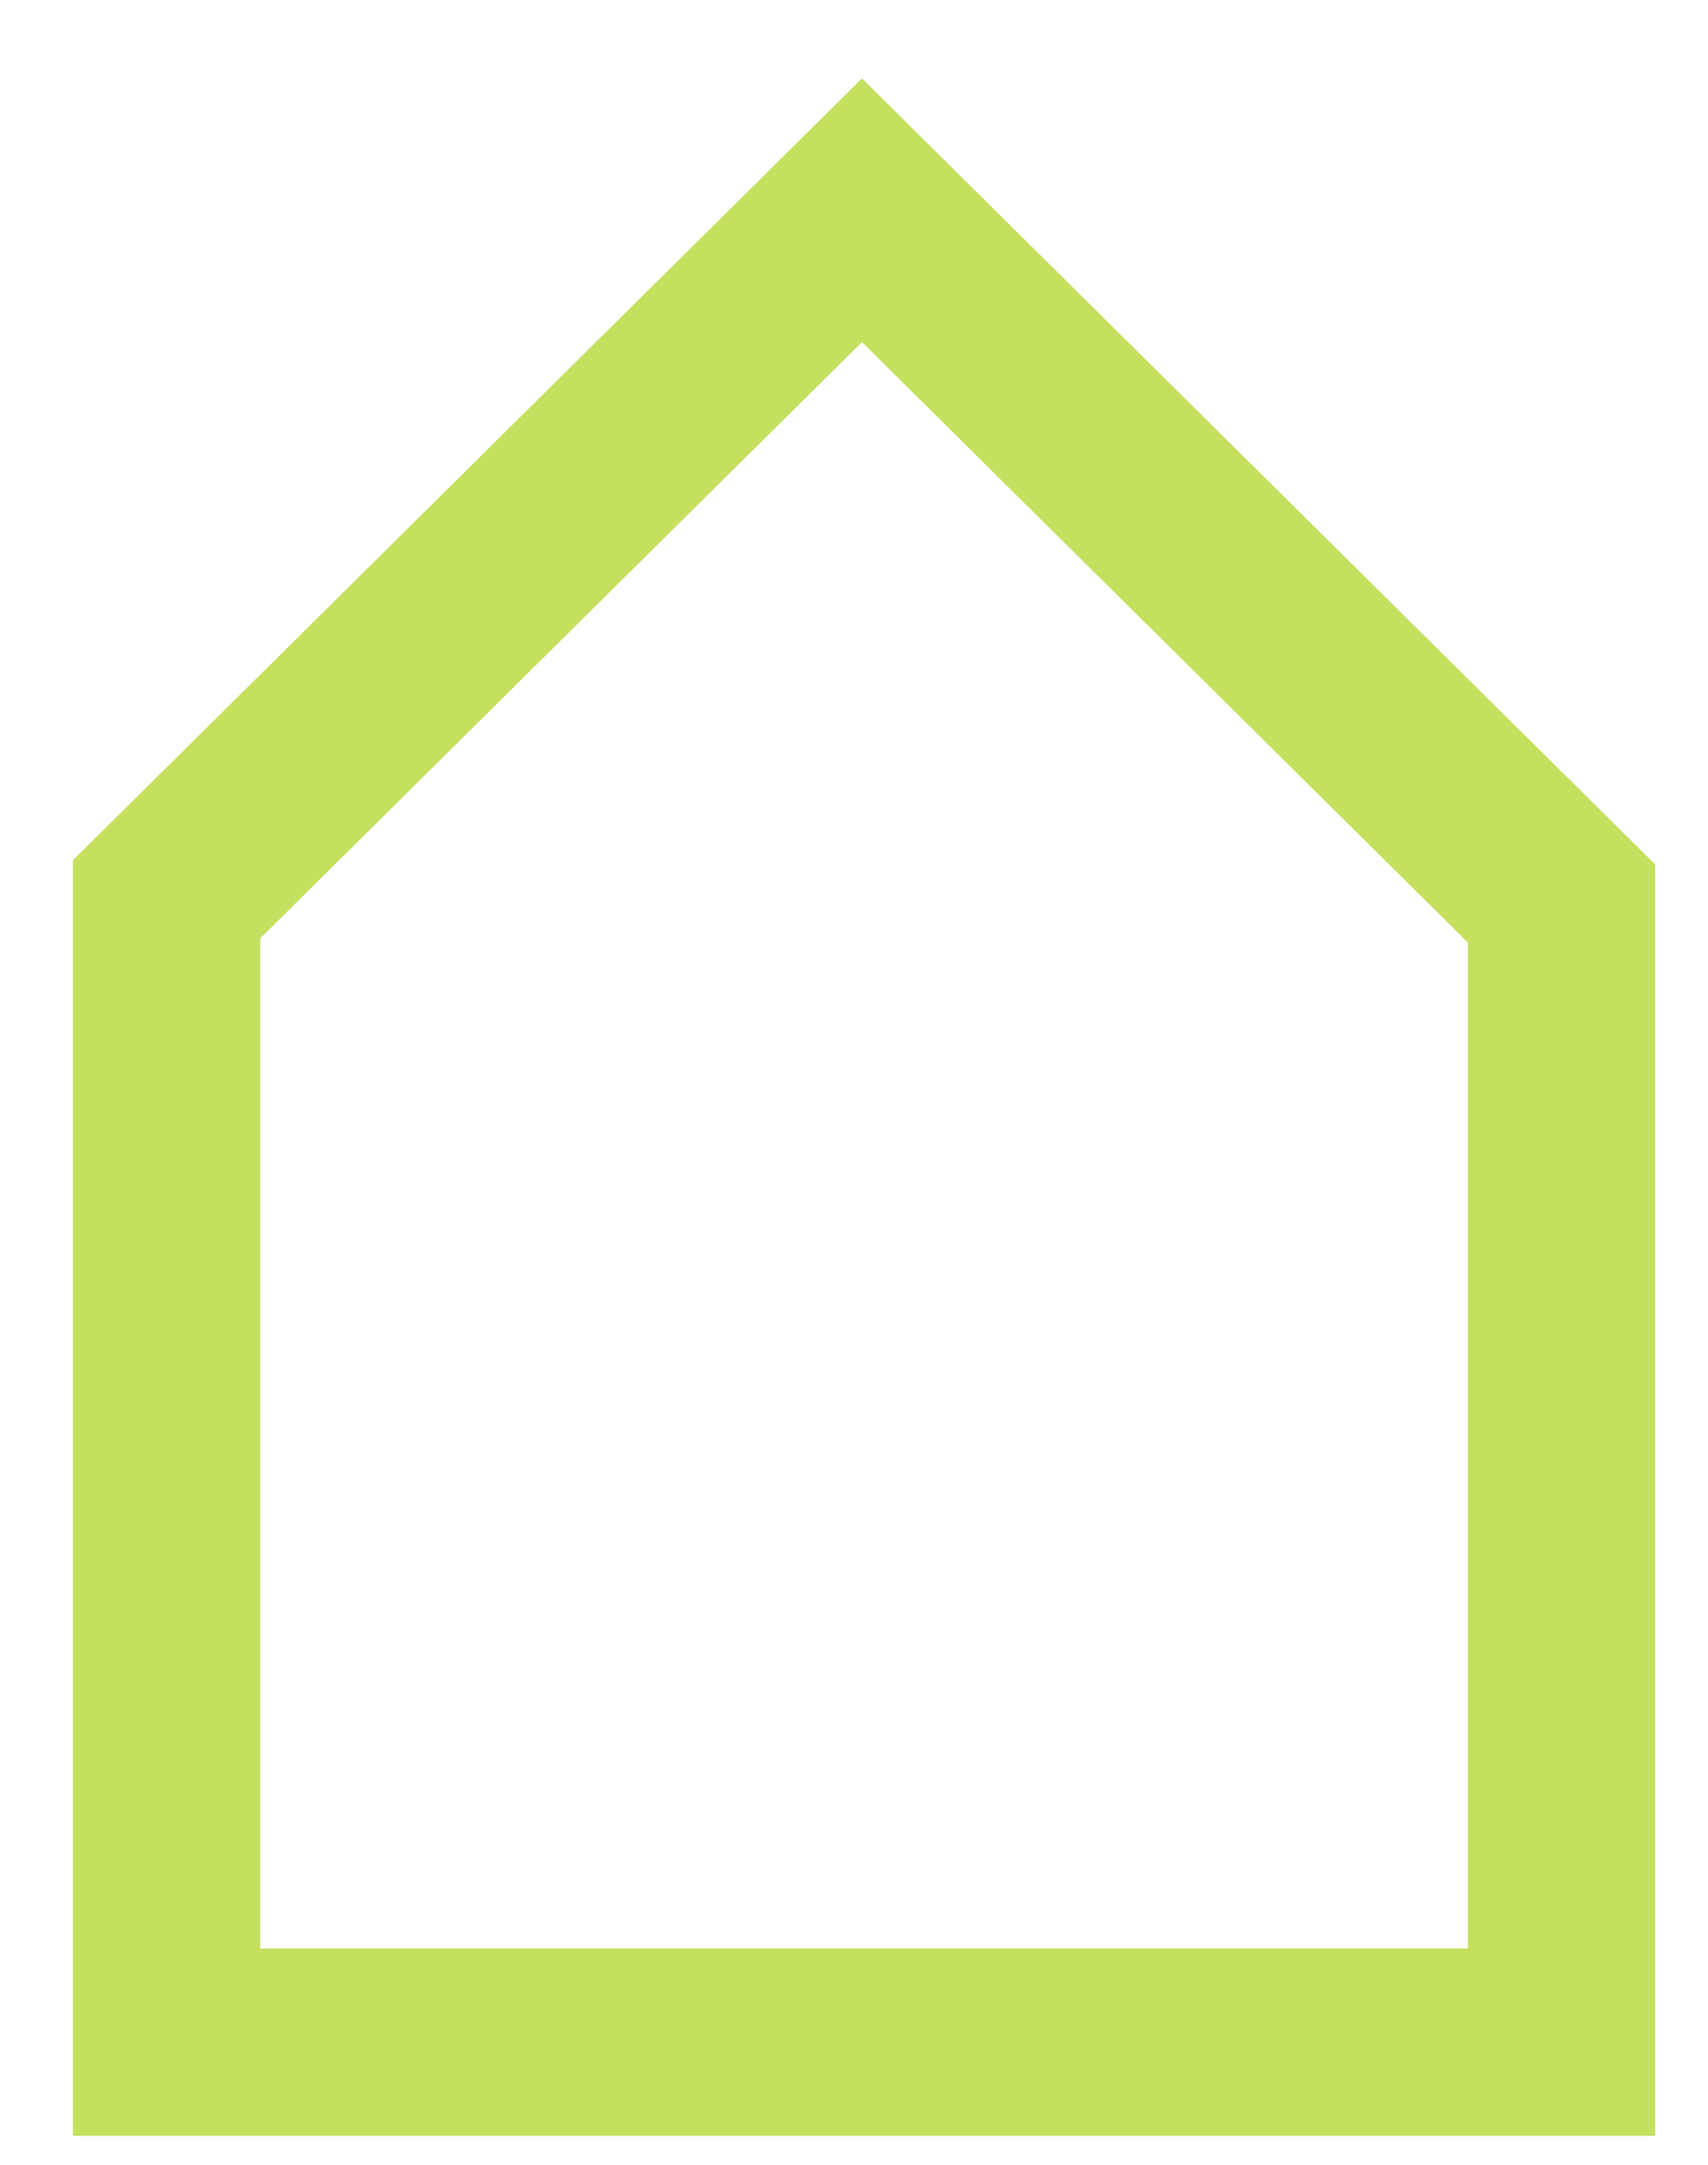
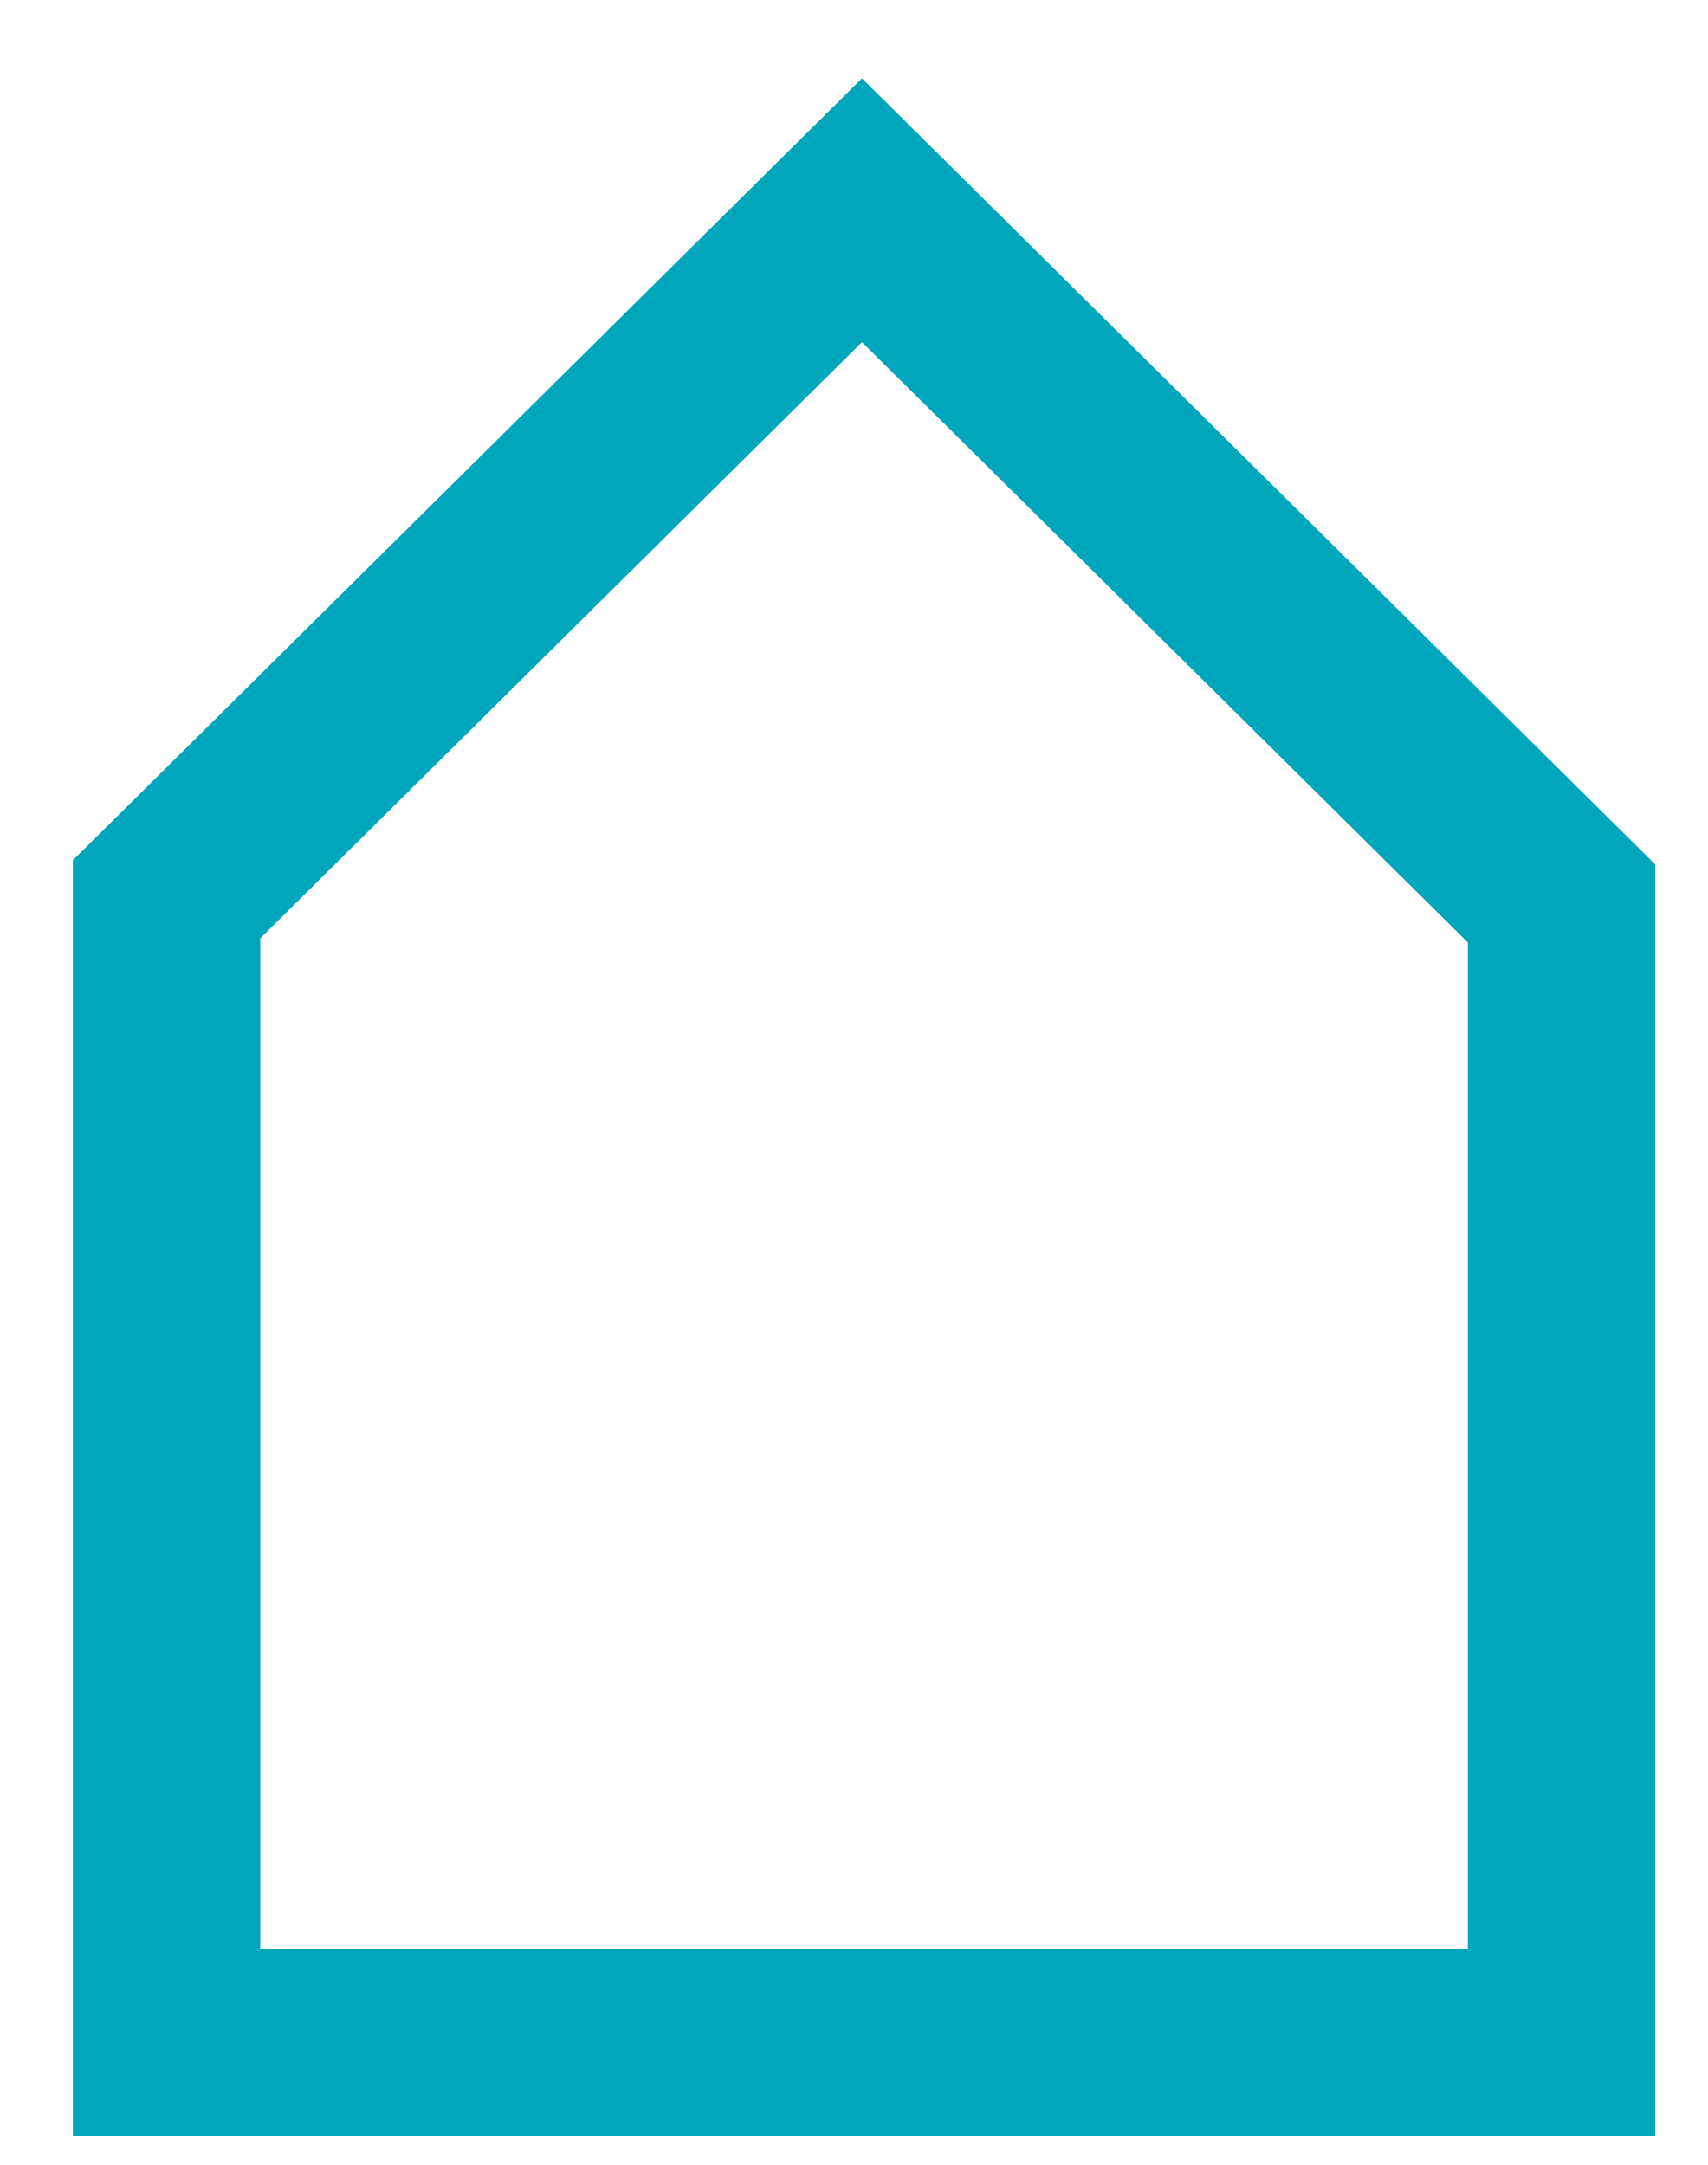
<svg xmlns="http://www.w3.org/2000/svg" id="Ebene_1" viewBox="-212 370.8 82 104">
  <style type="text/css">
- 	.st0{fill:none;stroke:#c3e15f;stroke-width:9;}
+ 	.st0{fill:none;stroke: #00a6bc;stroke-width:9;}
</style>
  <g id="Artboard">
    <polygon id="Path" class="st0" points="-204 468.9 -204 414 -170.6 380.9 -137 414.2 -137 468.9 " />
  </g>
</svg>
